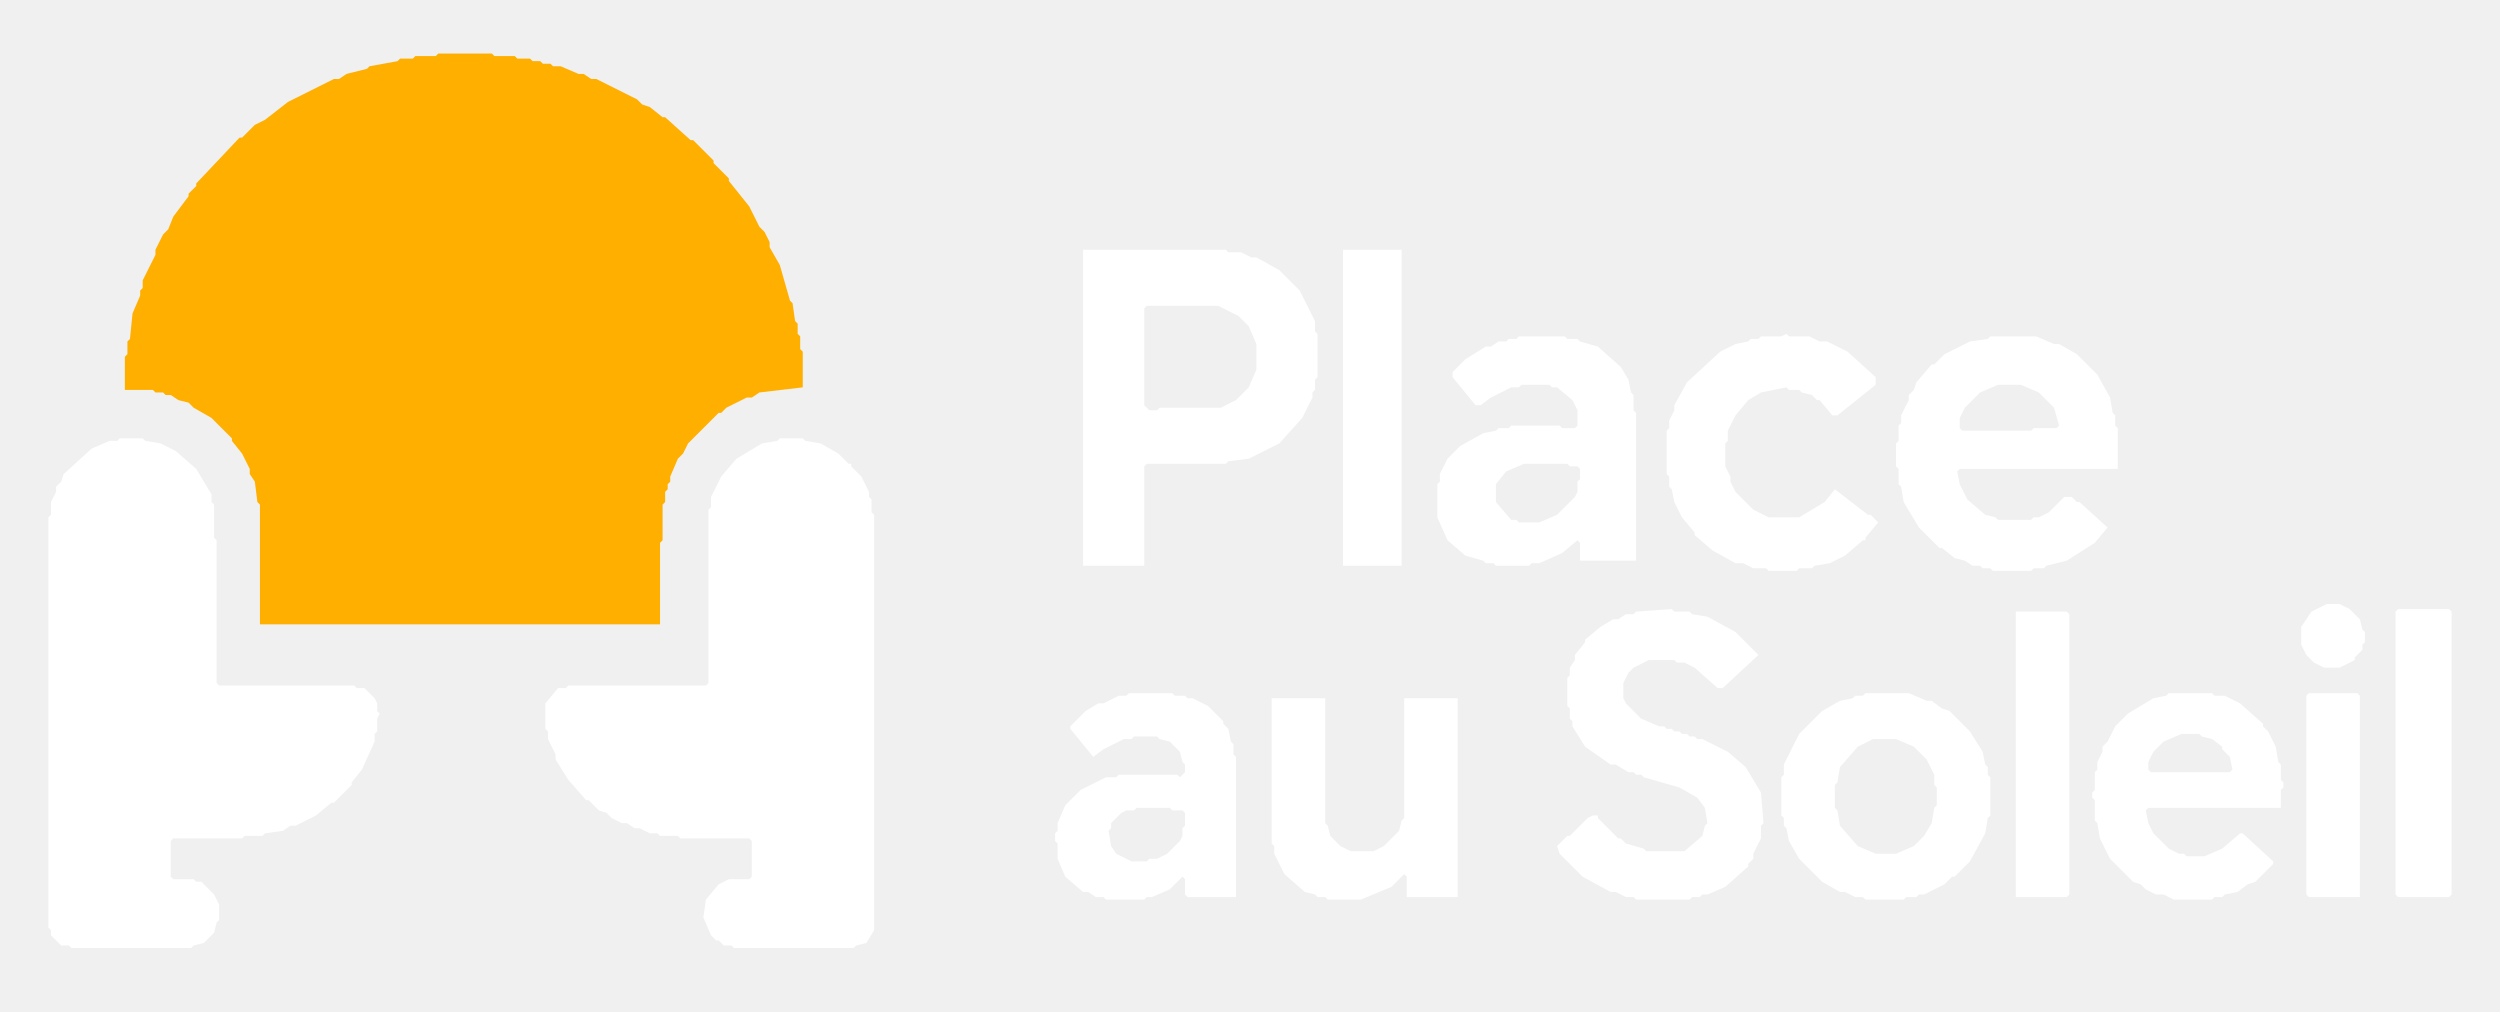
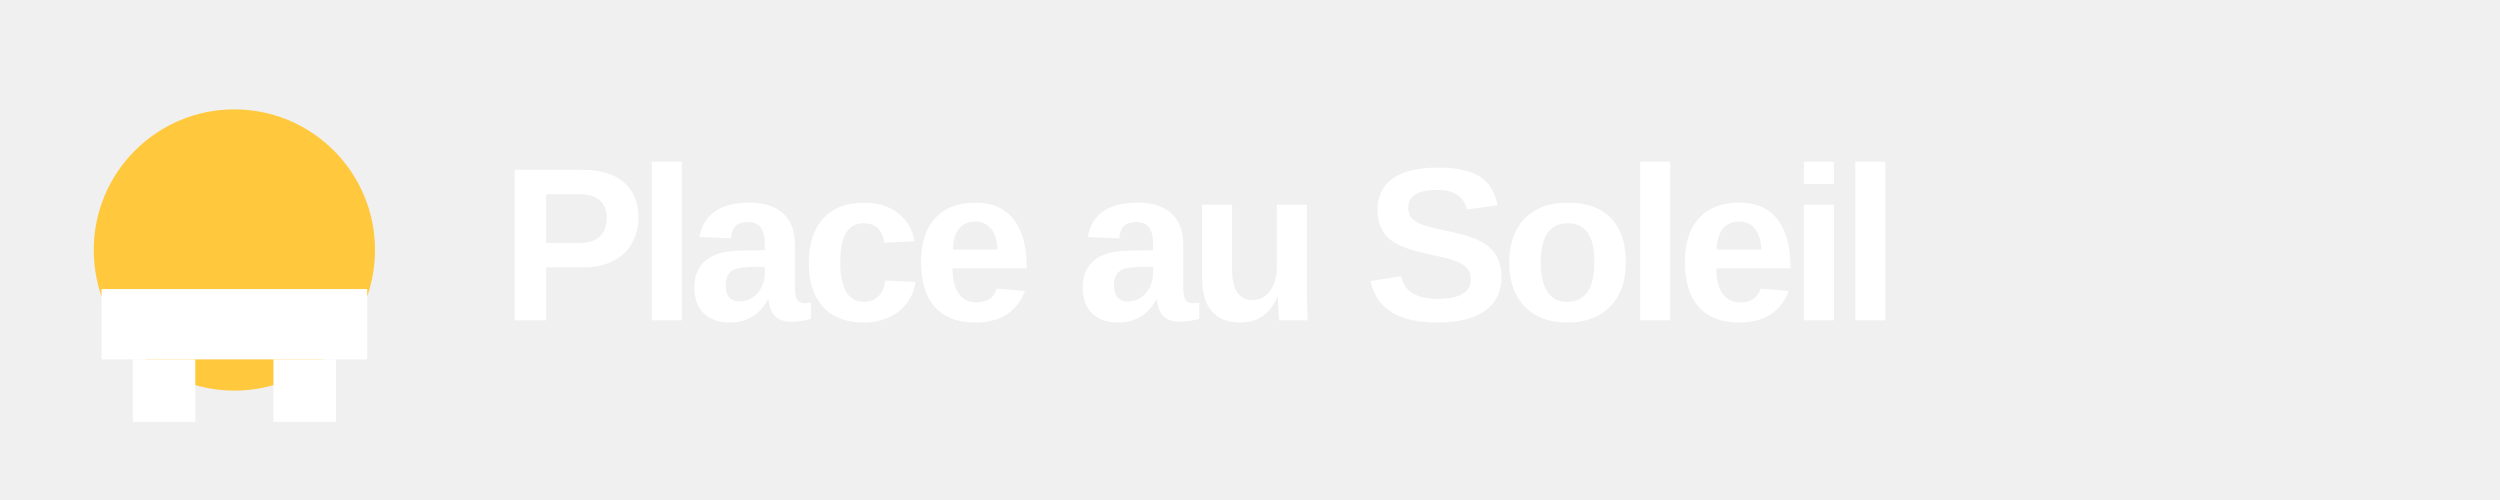
- <svg xmlns="http://www.w3.org/2000/svg" viewBox="0 0 981 397" role="img" aria-label="Place au Soleil">
-   <path fill="#ffaf00" fill-rule="evenodd" d="M94 54L77 72L77 73L74 76L74 77L68 85L66 90L64 92L61 98L61 100L56 110L56 113L55 114L55 116L52 123L51 133L50 134L50 139L49 140L49 153L60 153L61 154L64 154L65 155L67 155L70 157L74 158L76 160L83 164L91 172L91 173L95 178L98 184L98 186L100 189L101 197L102 198L102 245L259 245L259 213L260 212L260 198L261 197L261 193L262 192L262 190L263 189L263 187L266 180L268 178L270 174L282 162L283 162L285 160L293 156L295 156L298 154L315 152L315 138L314 137L314 132L313 131L313 127L312 126L311 119L310 118L306 104L302 97L302 95L300 91L298 89L294 81L286 71L286 70L280 64L280 63L272 55L271 55L261 46L260 46L255 42L252 41L250 39L234 31L232 31L229 29L227 29L220 26L217 26L216 25L213 25L212 24L209 24L208 23L203 23L202 22L194 22L193 21L172 21L171 22L163 22L162 23L157 23L156 24L145 26L144 27L136 29L133 31L131 31L113 40L104 47L100 49L95 54Z" />
-   <path fill="#fff" fill-rule="evenodd" d="M499 274L499 331L500 332L500 335L504 343L512 350L516 351L517 352L520 352L521 353L534 353L546 348L551 343L552 344L552 352L572 352L572 274L551 274L551 321L550 322L549 326L543 332L539 334L530 334L526 332L522 328L521 324L520 323L520 274ZM906 272L905 273L905 351L906 352L926 352L926 273L925 272ZM851 272L850 273L845 274L835 280L830 285L827 291L825 293L825 295L823 299L823 302L822 303L822 310L821 311L821 313L822 314L822 322L823 323L824 329L828 337L837 346L840 347L842 349L846 351L849 351L853 353L868 353L869 352L872 352L873 351L878 350L882 347L885 346L892 339L892 338L880 327L879 327L872 333L865 336L858 336L857 335L855 335L851 333L845 327L843 323L842 318L843 317L895 317L895 310L896 309L896 307L895 306L895 300L894 299L893 293L890 287L888 285L888 284L879 276L873 273L869 273L868 272ZM843 299L845 295L849 291L856 288L863 288L864 289L868 290L872 293L872 294L875 297L876 302L875 303L844 303L843 302ZM722 275L715 279L706 288L700 300L700 304L699 305L699 320L700 321L700 324L701 325L702 330L706 337L715 346L722 350L724 350L728 352L731 352L732 353L747 353L748 352L752 352L753 351L755 351L763 347L766 344L767 344L773 338L779 327L780 321L781 320L781 305L780 304L780 301L779 300L778 295L773 287L765 279L762 278L758 275L756 275L749 272L732 272L731 273L728 273L727 274ZM735 290L744 290L751 293L756 298L759 304L759 308L760 309L760 316L759 317L758 323L755 328L751 332L744 335L736 335L729 332L722 324L721 318L720 317L720 308L721 307L722 301L729 293ZM426 279L420 285L420 286L429 297L433 294L441 290L444 290L445 289L454 289L455 290L459 291L463 295L464 299L465 300L465 303L463 305L462 304L439 304L438 305L434 305L424 310L418 316L415 323L415 326L414 327L414 330L415 331L415 337L418 344L425 350L427 350L430 352L433 352L434 353L449 353L450 352L452 352L459 349L464 344L465 345L465 351L466 352L485 352L485 297L484 296L484 292L483 291L482 286L480 284L480 283L474 277L468 274L466 274L465 273L461 273L460 272L443 272L442 273L439 273L433 276L431 276ZM435 326L436 325L436 323L440 319L442 318L445 318L446 317L459 317L460 318L464 318L465 319L465 324L464 325L464 328L463 330L458 335L454 337L451 337L450 338L444 338L438 335L436 332ZM791 240L791 352L811 352L812 351L812 241L811 240ZM941 239L940 240L940 351L941 352L961 352L962 351L962 240L961 239ZM642 240L641 241L638 241L635 243L633 243L628 246L622 251L622 252L618 257L618 259L616 262L616 265L615 266L615 277L616 278L616 282L617 283L617 285L622 293L632 300L634 300L639 303L641 303L642 304L644 304L645 305L659 309L666 313L669 317L670 323L669 324L668 328L661 334L646 334L645 333L638 331L636 329L635 329L627 321L627 320L625 320L623 321L616 328L615 328L611 332L612 335L621 344L632 350L634 350L638 352L641 352L642 353L663 353L664 352L667 352L668 351L670 351L677 348L686 340L686 339L688 337L688 335L691 329L691 324L692 323L691 311L685 301L678 295L668 290L666 290L665 289L663 289L662 288L660 288L659 287L657 287L656 286L654 286L653 285L651 285L644 282L638 276L637 274L637 268L639 264L641 262L647 259L657 259L658 260L661 260L665 262L674 270L676 270L690 257L681 248L670 242L664 241L663 240L657 240L656 239ZM913 237L907 240L903 246L903 253L905 257L908 260L912 262L918 262L924 259L924 258L927 255L927 253L928 252L928 248L927 247L926 243L922 239L918 237ZM306 172L305 173L299 174L289 180L283 187L279 195L279 199L278 200L278 268L277 269L223 269L222 270L219 270L214 276L214 286L215 287L215 290L218 296L218 298L223 306L230 314L231 314L235 318L238 319L240 321L244 323L246 323L249 325L251 325L255 327L258 327L259 328L266 328L267 329L294 329L295 330L295 344L294 345L286 345L282 347L277 353L276 360L279 367L281 369L282 369L284 371L287 371L288 372L335 372L336 371L340 370L343 365L343 202L342 201L342 196L341 195L341 193L338 187L334 183L334 182L333 182L329 178L322 174L316 173L315 172ZM47 172L46 173L43 173L36 176L25 186L24 189L22 191L22 193L20 197L20 202L19 203L19 364L20 365L20 367L24 371L27 371L28 372L75 372L76 371L80 370L84 366L85 362L86 361L86 355L84 351L79 346L77 346L76 345L68 345L67 344L67 330L68 329L95 329L96 328L103 328L104 327L111 326L114 324L116 324L124 320L130 315L131 315L138 308L138 307L142 302L147 291L147 288L148 287L148 282L149 280L148 279L148 276L147 274L143 270L140 270L139 269L86 269L85 268L85 212L84 211L84 198L83 197L83 194L77 184L69 177L63 174L57 173L56 172ZM773 134L763 139L759 143L758 143L752 150L751 153L749 155L749 157L746 163L746 166L745 167L745 173L744 174L744 183L745 184L745 190L746 191L747 197L753 207L761 215L762 215L767 219L771 220L774 222L777 222L778 223L781 223L782 224L797 224L798 223L802 223L803 222L811 220L822 213L827 207L816 197L815 197L813 195L810 195L804 201L800 203L798 203L797 204L784 204L783 203L779 202L772 196L769 190L768 185L769 184L831 184L831 168L830 167L830 163L829 162L828 156L823 147L815 139L808 135L806 135L799 132L781 132L780 133ZM769 164L771 160L777 154L784 151L793 151L800 154L806 160L808 167L807 168L798 168L797 169L770 169L769 168ZM575 141L570 146L570 148L579 159L581 159L585 156L593 152L596 152L597 151L608 151L609 152L611 152L617 157L619 161L619 167L618 168L613 168L612 167L593 167L592 168L588 168L587 169L582 170L573 175L568 180L565 186L565 189L564 190L564 203L568 212L575 218L582 220L583 221L586 221L587 222L600 222L601 221L604 221L613 217L619 212L620 213L620 220L642 220L642 162L641 161L641 155L640 154L639 149L636 144L627 136L620 134L619 133L615 133L614 132L596 132L595 133L592 133L591 134L588 134L585 136L583 136ZM587 190L591 185L598 182L615 182L616 183L619 183L620 184L620 188L619 189L619 193L618 195L611 202L604 205L596 205L595 204L593 204L587 197ZM710 132L702 132L701 131L699 132L691 132L690 133L687 133L686 134L681 135L675 138L662 150L657 159L657 161L655 165L655 168L654 169L654 186L655 187L655 191L656 192L657 197L660 203L665 209L665 210L672 216L681 221L684 221L688 223L693 223L694 224L705 224L706 223L711 223L712 222L718 221L724 218L731 212L732 212L732 211L737 205L734 202L733 202L720 192L716 197L706 203L694 203L688 200L681 193L679 189L679 187L677 183L677 174L678 173L678 169L681 163L686 157L691 154L701 152L702 153L706 153L707 154L711 155L713 157L714 157L719 163L721 163L736 151L736 148L725 138L717 134L714 134ZM527 98L527 222L550 222L550 98ZM493 101L491 101L487 99L482 99L481 98L425 98L425 222L449 222L449 183L450 182L481 182L482 181L490 180L502 174L511 164L515 156L515 154L516 153L516 149L517 148L517 131L516 130L516 126L510 114L502 106ZM449 121L450 120L478 120L486 124L490 128L493 135L493 145L490 152L485 157L479 160L455 160L454 161L451 161L449 159Z" />
+ <svg xmlns="http://www.w3.org/2000/svg" viewBox="0 0 320 64" role="img" aria-label="Place au Soleil">
+   <g transform="translate(2 4)">
+     <circle cx="28" cy="28" r="18" fill="#FFC83D" />
+     <path d="M11 33h34v9H11z" fill="#FFFFFF" />
+     <path d="M15 42h8v8h-8zM33 42h8v8h-8z" fill="#FFFFFF" />
+   </g>
+   <text x="64" y="41" fill="#FFFFFF" font-family="Manrope, Arial, sans-serif" font-size="28" font-weight="800" letter-spacing="-1.2">Place au Soleil</text>
</svg>
